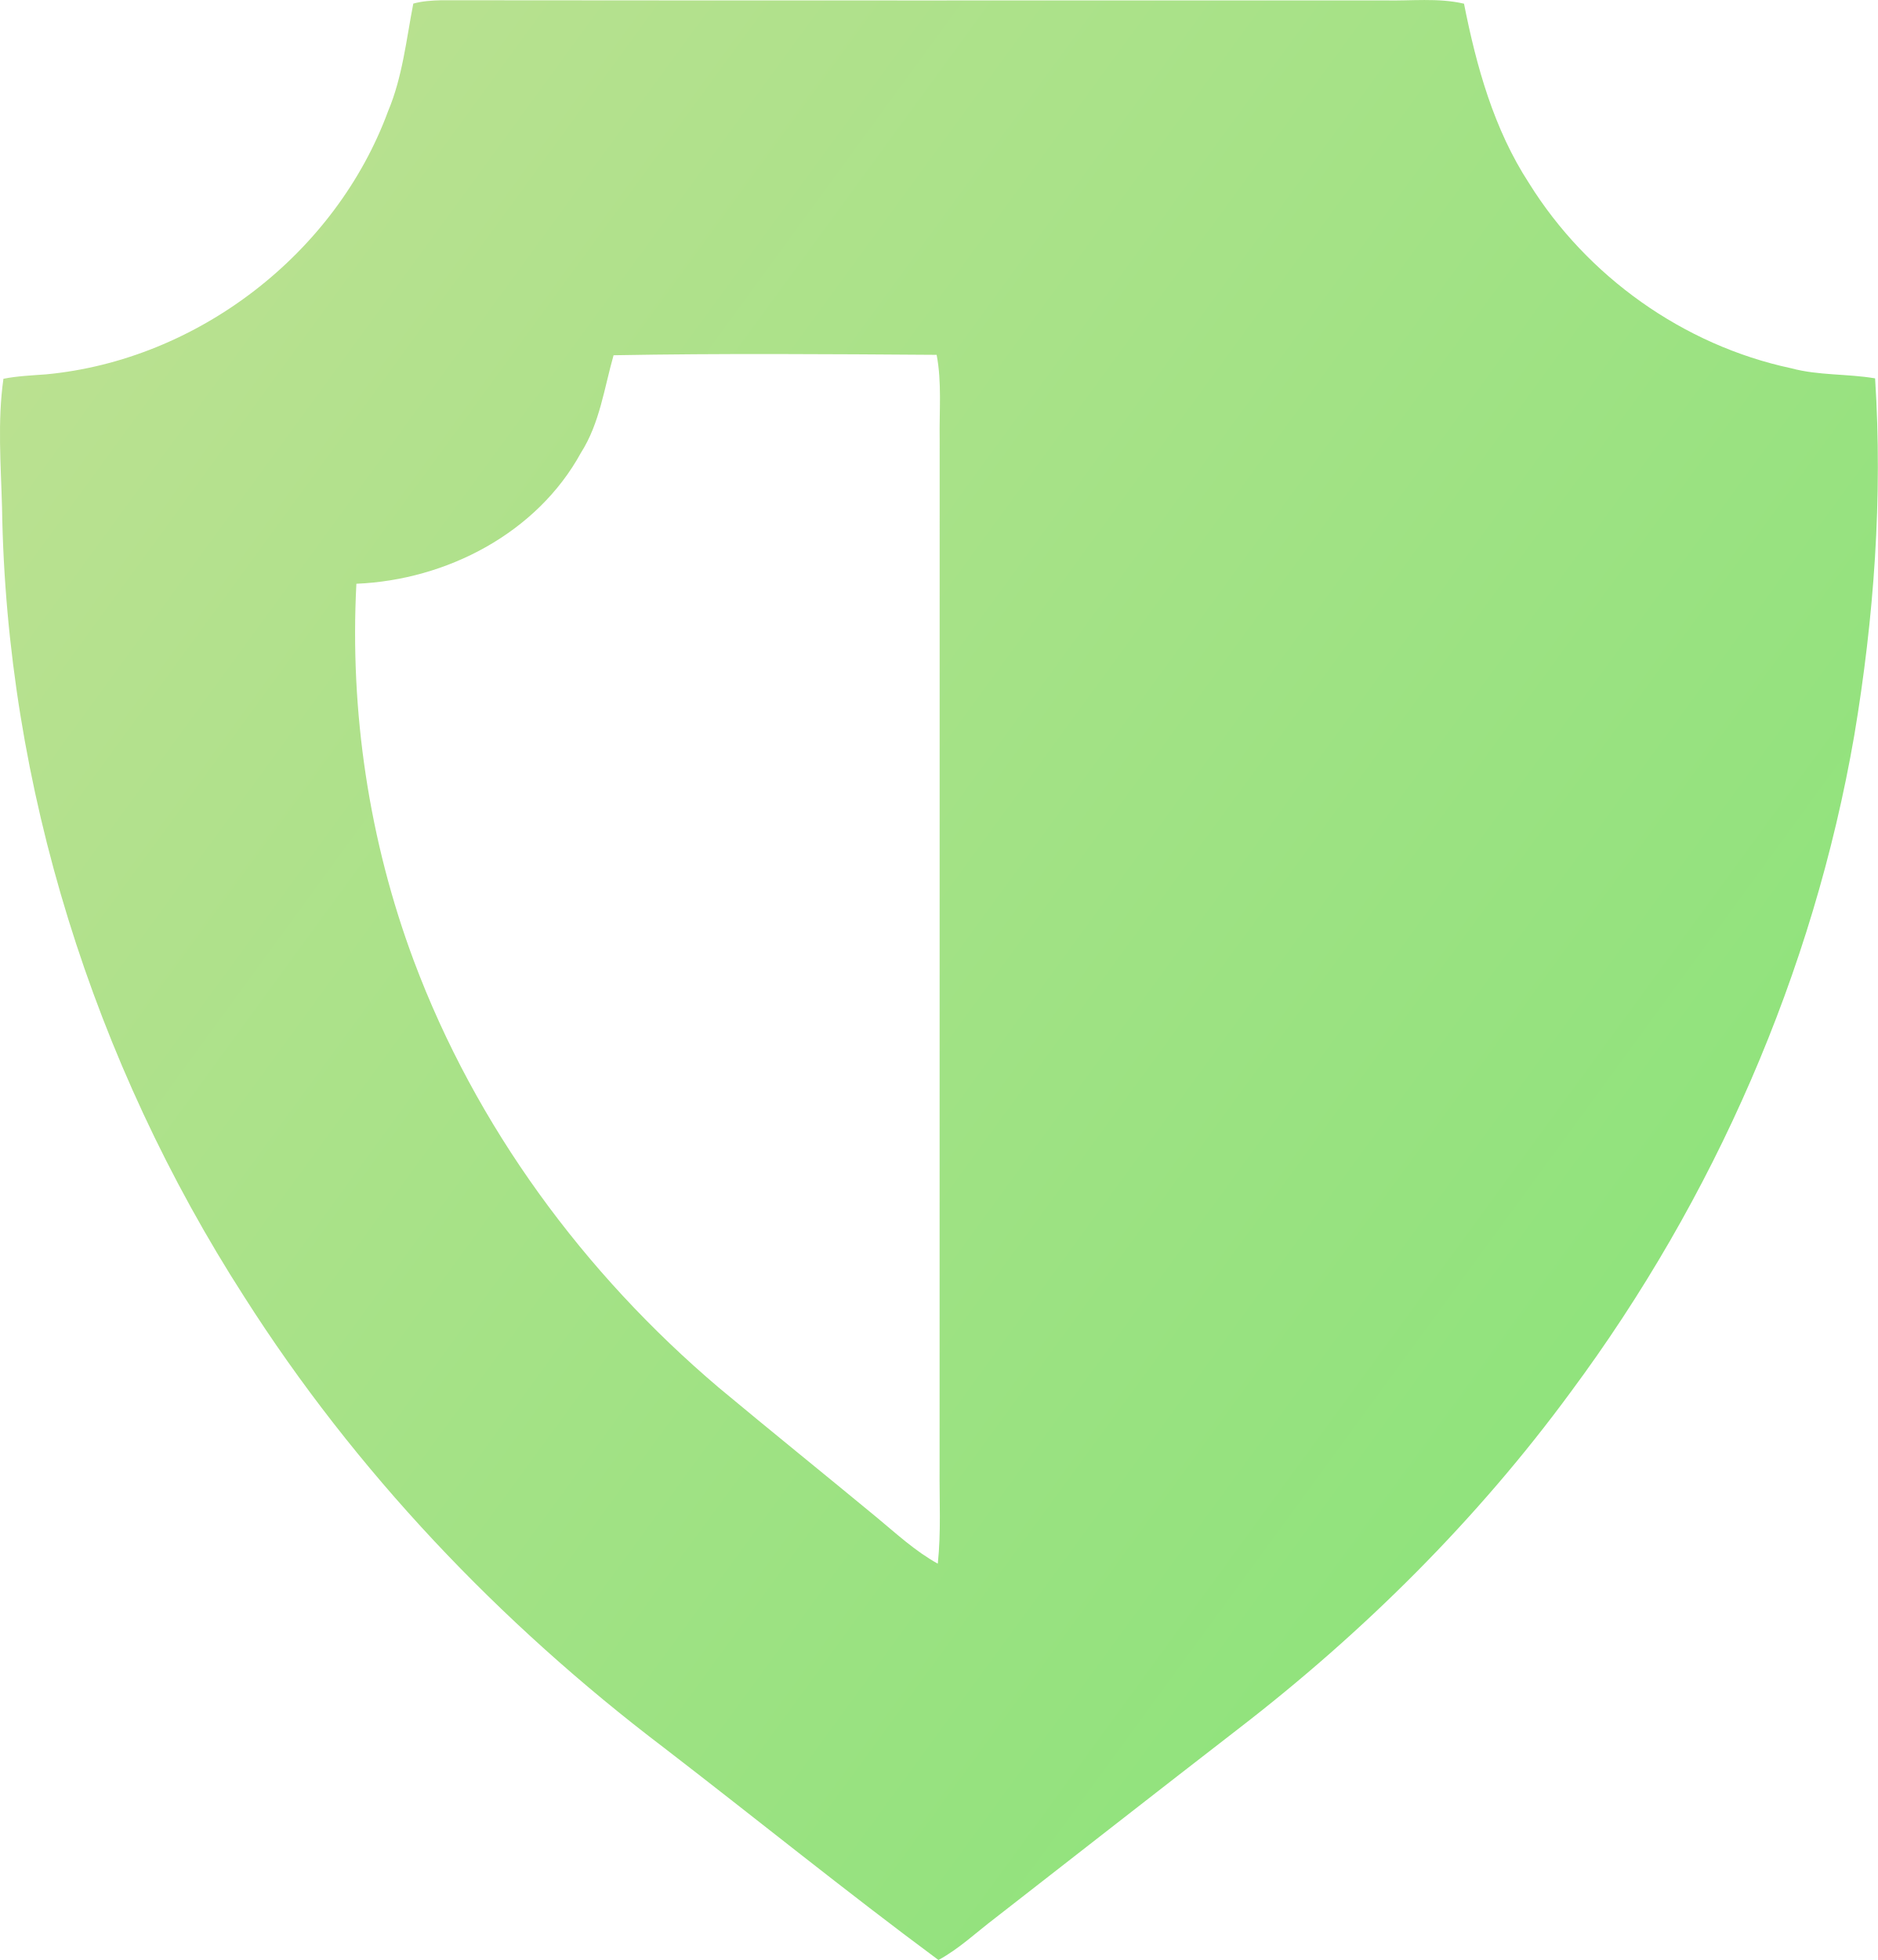
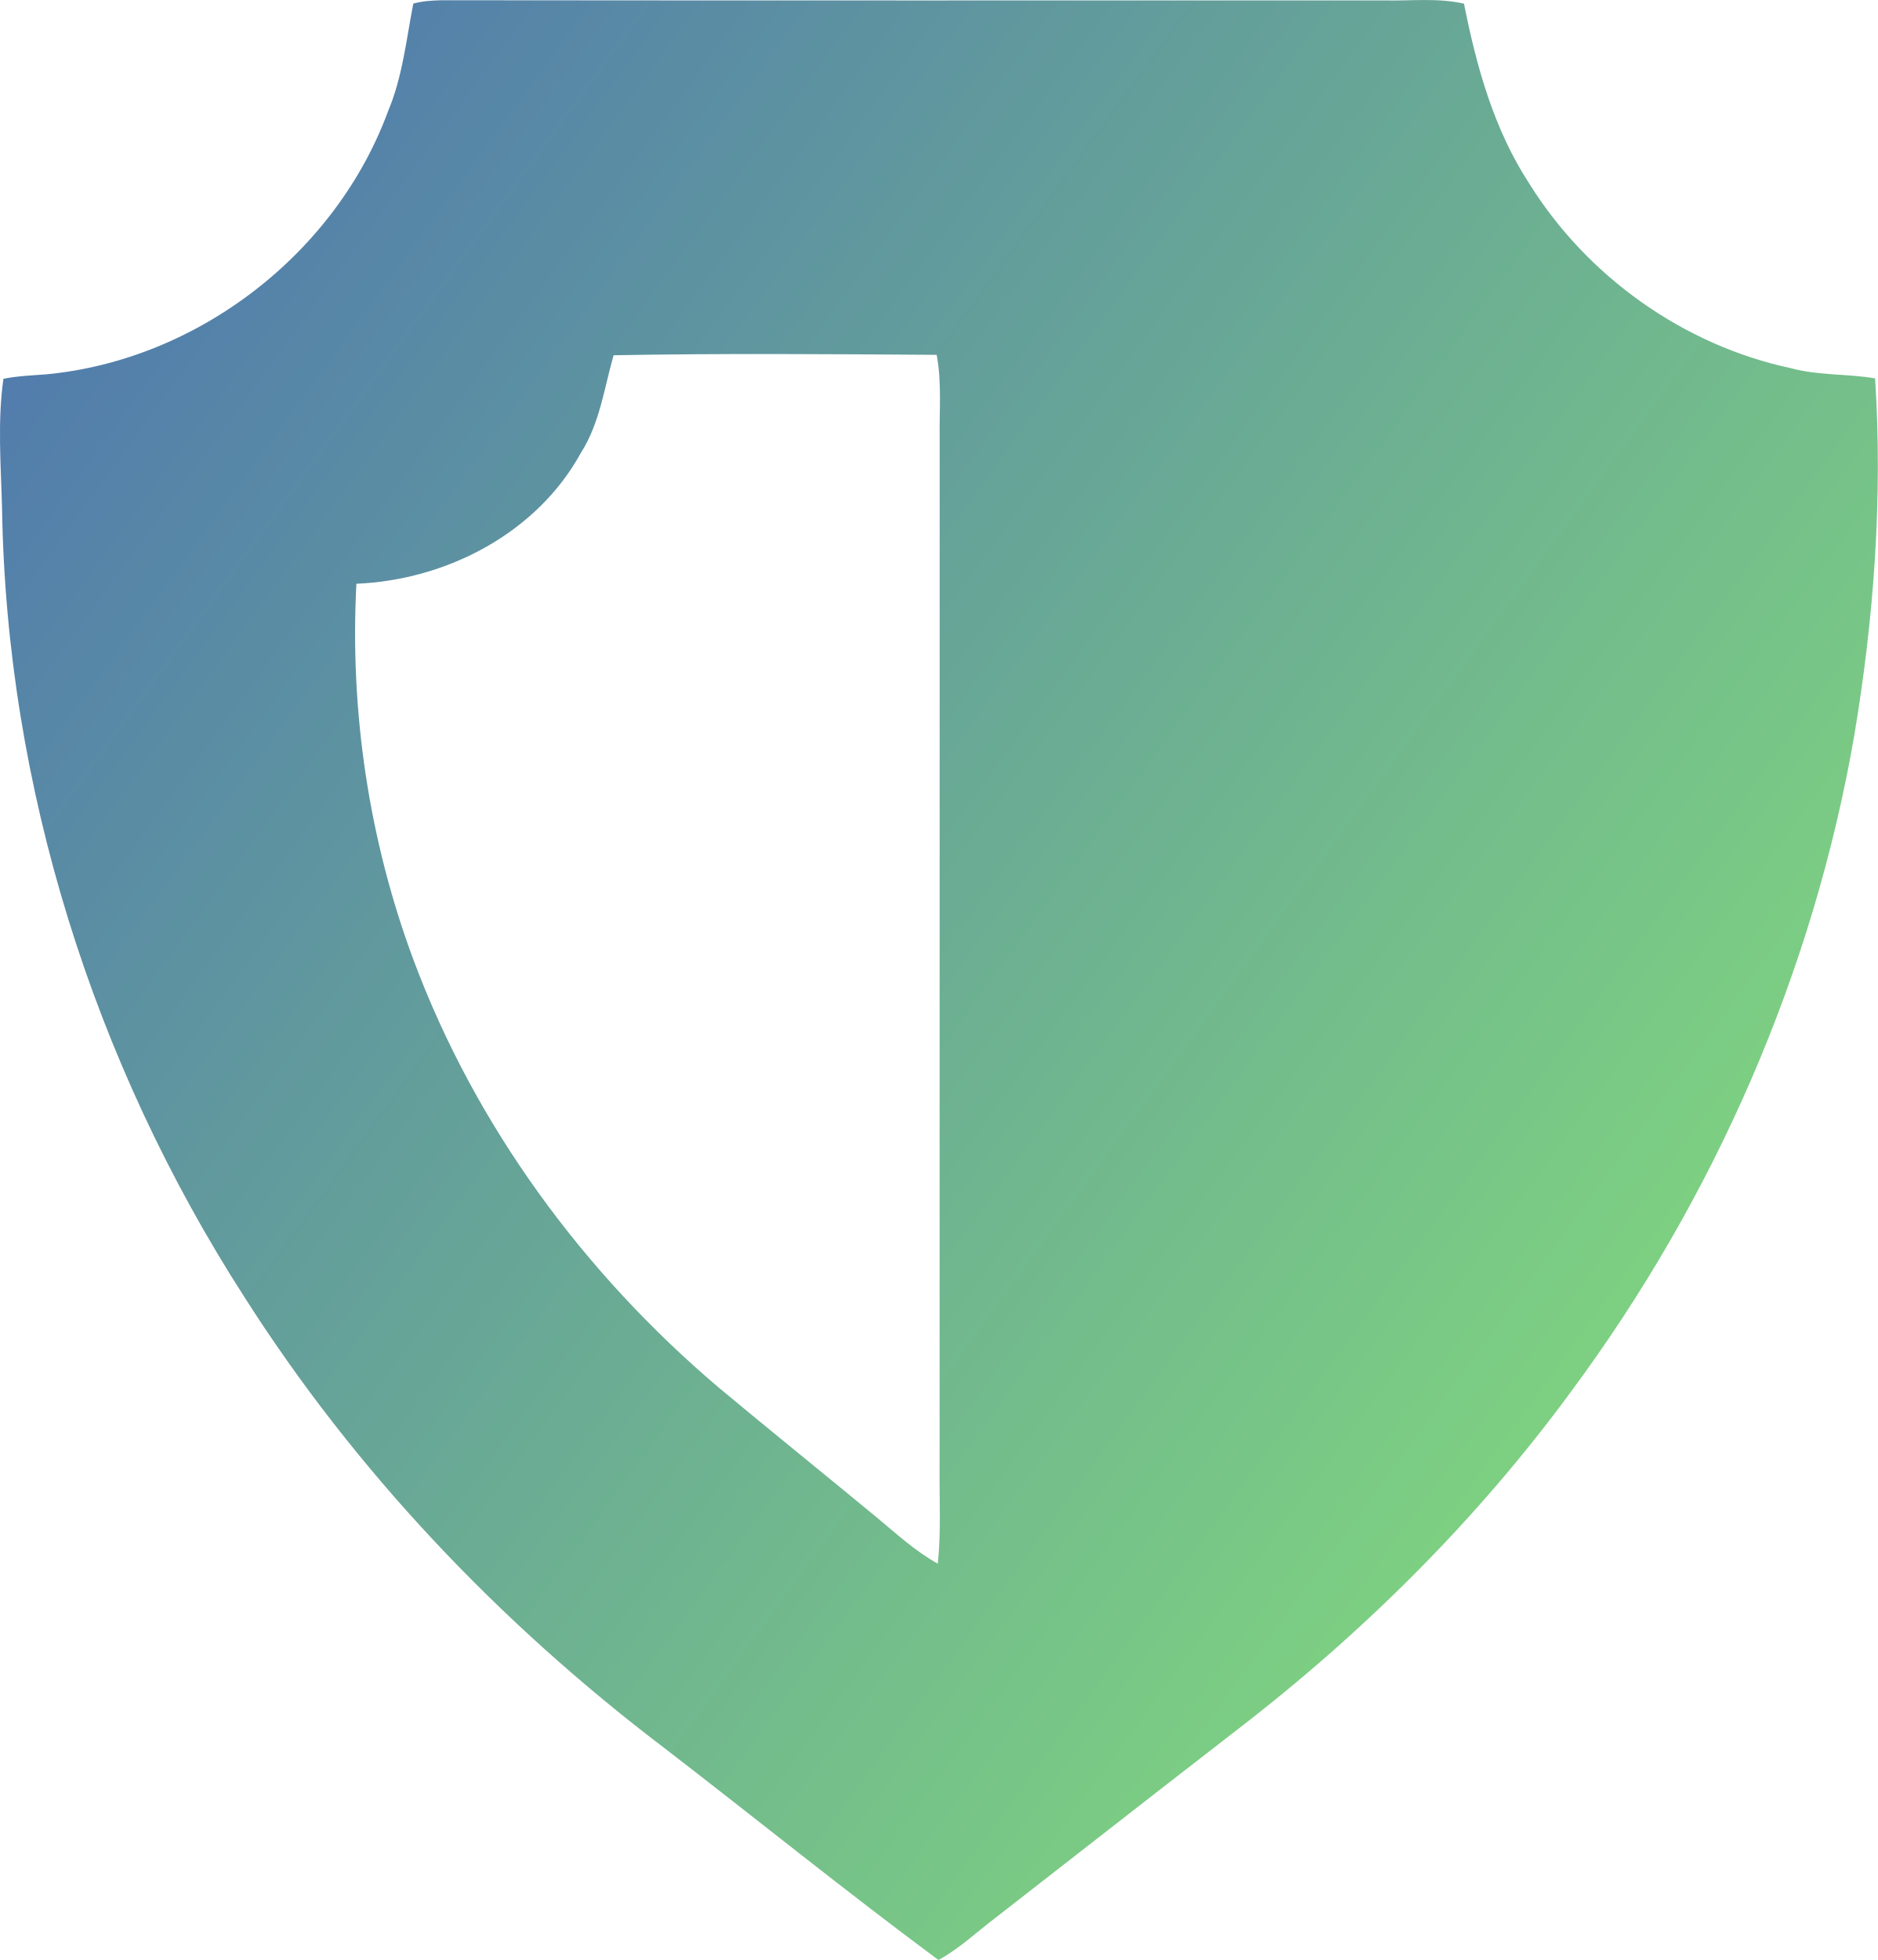
<svg xmlns="http://www.w3.org/2000/svg" width="23" height="24" viewBox="0 0 23 24" fill="none">
  <path d="M5.062 0.044C5.174 0.013 5.291 0.006 5.406 0.003C9.257 0.007 13.107 0.005 16.957 0.005C17.281 0.013 17.612 -0.029 17.931 0.045C18.083 0.812 18.296 1.582 18.728 2.244C19.437 3.384 20.616 4.227 21.937 4.509C22.274 4.6 22.625 4.575 22.966 4.633C23.06 6.093 22.953 7.563 22.711 9.005C22.209 11.907 20.996 14.676 19.239 17.044C18.091 18.608 16.7 19.989 15.161 21.174C14.166 21.943 13.177 22.718 12.184 23.49C11.956 23.663 11.747 23.863 11.494 24C10.356 23.157 9.254 22.264 8.131 21.4C6.117 19.871 4.348 18.011 2.992 15.88C1.144 13.009 0.078 9.631 0.025 6.218C0.011 5.692 -0.032 5.161 0.042 4.638C0.214 4.604 0.389 4.597 0.564 4.584C2.424 4.409 4.112 3.102 4.753 1.362C4.93 0.942 4.976 0.486 5.062 0.044ZM7.515 4.35C7.4 4.753 7.346 5.182 7.116 5.543C6.578 6.527 5.471 7.102 4.365 7.148C4.283 8.712 4.519 10.293 5.067 11.761C5.825 13.79 7.149 15.588 8.802 16.99C9.444 17.525 10.096 18.05 10.74 18.582C10.98 18.781 11.211 18.995 11.486 19.147C11.527 18.763 11.505 18.375 11.508 17.989C11.509 13.786 11.508 9.582 11.509 5.379C11.503 5.034 11.537 4.685 11.472 4.345C10.153 4.336 8.832 4.326 7.515 4.35Z" fill="url(#paint0_linear_18_1479)" />
  <defs>
    <linearGradient id="paint0_linear_18_1479" x1="3.021" y1="0.023" x2="25.901" y2="16.723" gradientUnits="userSpaceOnUse">
-       <stop stop-color="#BBE191" />
+       <stop stop-color="#517BAD" />
      <stop offset="1" stop-color="#87E378" />
    </linearGradient>
  </defs>
</svg>
